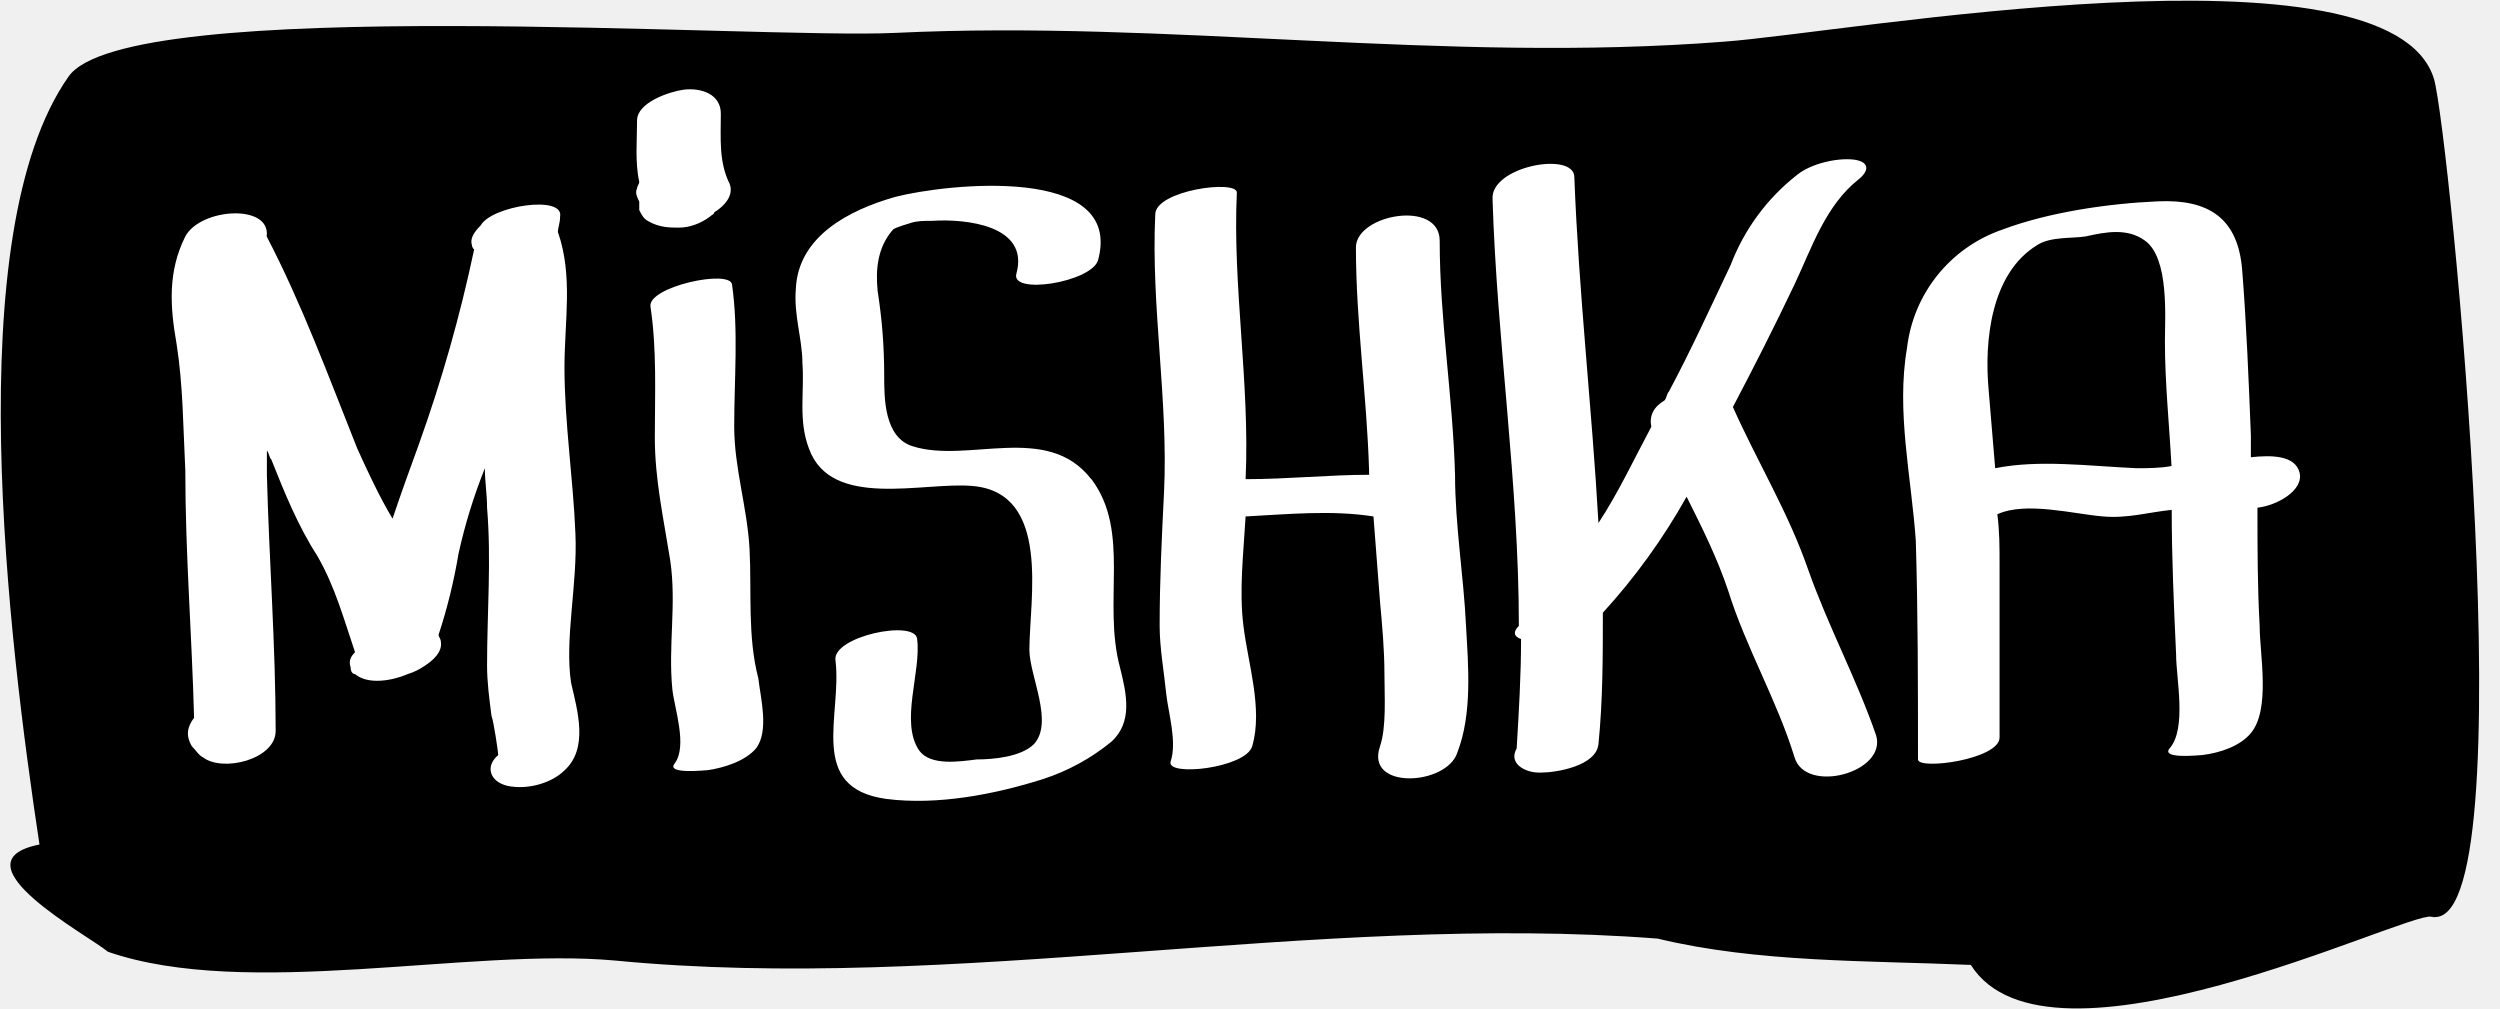
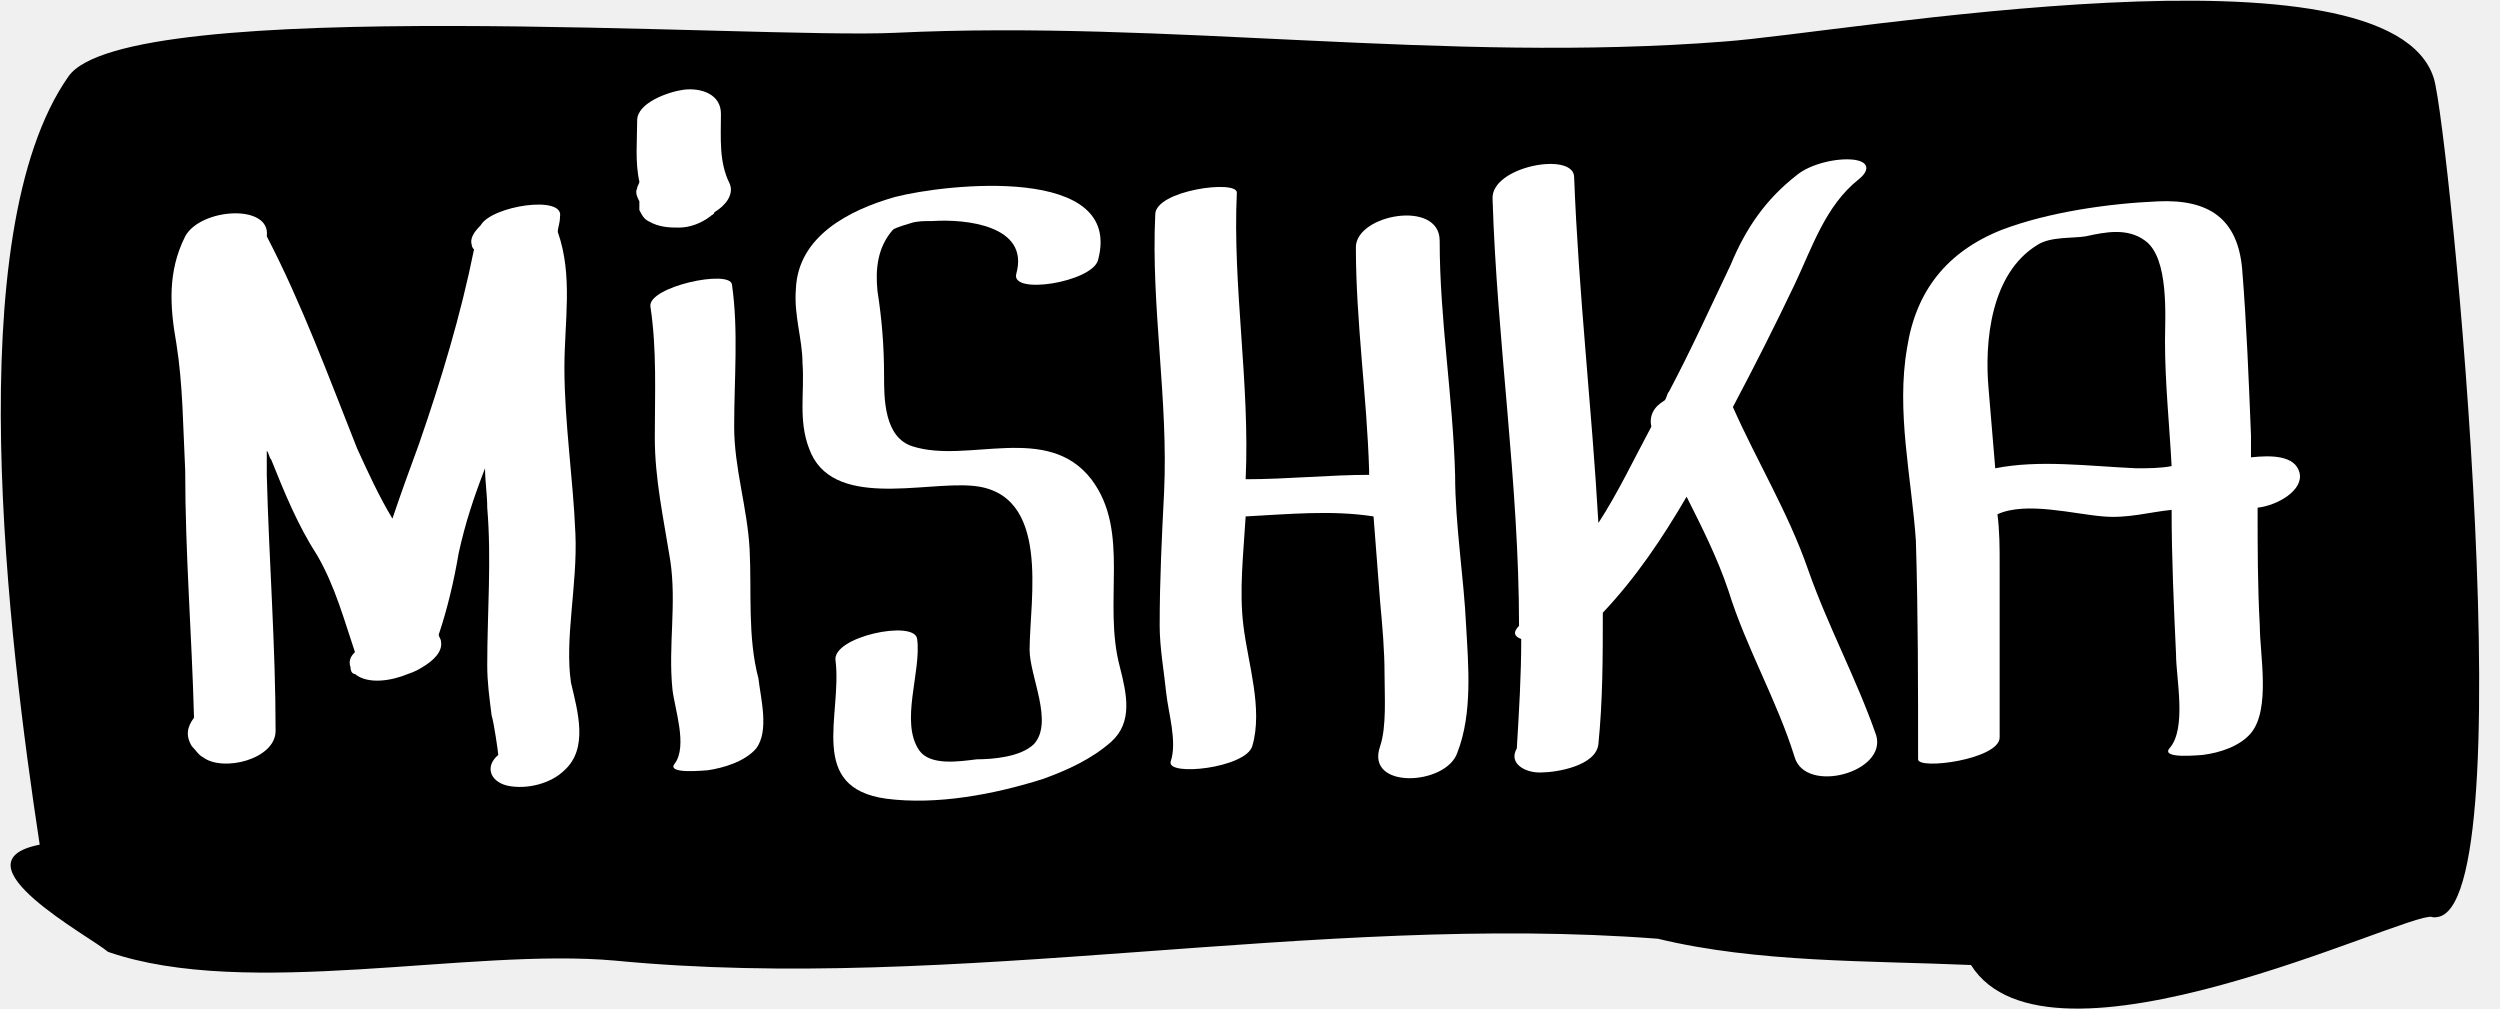
<svg xmlns="http://www.w3.org/2000/svg" width="114" height="46" viewBox="0 0 114 46" fill="none">
-   <path d="M110.89 41.8c4.42.9.8-35.81.1-38.2-2.01-6.6-26.84-2.1-32.37-1.7-12.77 1-25.34-1-37.8-.4-6.24.3-35.09-1.8-37.7 2C-1.91 10.67.4 29.23 1.8 38.51c-4.02.8 2.31 4.19 3.12 4.89 6.33 2.19 16.48-.2 23.12.4 15.48 1.5 31.97-2.2 47.55-1 4.53 1.1 9.65 1 14.28 1.2 3.52 5.58 19.8-2.4 21-2.2-.1 0 .51.1 0 0Z" fill="#000" />
-   <path d="M26.24 24.35c-.1-2.5-.5-5.1-.5-7.59 0-2.1.4-4.19-.3-6.18 0-.2.1-.4.1-.7.2-1-3.12-.5-3.62.4-.3.3-.5.6-.4.9 0 .1.1.2.1.2a67.86 67.86 0 0 1-2.52 8.88c-.4 1.1-.8 2.2-1.2 3.39-.6-1-1.11-2.1-1.61-3.2-1.31-3.29-2.52-6.58-4.13-9.67.2-1.5-3.01-1.3-3.71 0-.8 1.6-.7 3.19-.4 4.89.3 1.9.3 3.79.4 5.78 0 3.8.3 7.49.4 11.28-.3.4-.4.8-.1 1.3.2.2.3.4.5.5.9.7 3.32.1 3.32-1.2 0-3.9-.3-7.79-.4-11.68v-1.1c.1.1.1.3.2.4.6 1.5 1.2 3 2.1 4.4.81 1.4 1.21 2.89 1.72 4.39-.2.2-.3.4-.2.7 0 .2.1.3.2.3.6.5 1.7.3 2.4 0 .31-.1.51-.2.81-.4.3-.2.8-.6.7-1.1 0-.1-.1-.2-.1-.3.4-1.2.71-2.5.91-3.7a25 25 0 0 1 1.2-3.89c0 .6.1 1.2.1 1.8.2 2.4 0 4.79 0 7.18 0 .8.1 1.5.2 2.3.11.3.31 1.7.31 1.8-.6.5-.4 1.2.4 1.4.9.2 2.01-.1 2.62-.7 1.1-1 .6-2.7.3-4-.3-2 .3-4.49.2-6.78Zm7.94.7c-.1-1.9-.7-3.7-.7-5.6 0-2.19.2-4.38-.1-6.48-.1-.7-3.82.1-3.72 1 .3 2 .2 4 .2 5.99 0 1.9.4 3.69.7 5.58.3 2-.1 3.9.1 5.9.1.89.7 2.59.1 3.38-.4.5 1.41.3 1.51.3.7-.1 1.71-.4 2.21-1 .6-.8.2-2.29.1-3.19-.5-1.9-.3-3.99-.4-5.88Zm15.58-3.2c-2-2.6-5.63-.7-8.14-1.5-1.3-.4-1.3-2.19-1.3-3.19 0-1.4-.1-2.6-.3-3.89-.1-1 0-2 .7-2.8.1-.1.8-.3.8-.3.3-.1.6-.1 1-.1 1.51-.1 4.43.2 3.83 2.4-.3 1 3.41.4 3.72-.6 1.2-4.39-6.94-3.49-9.25-2.89-2.11.6-4.43 1.8-4.53 4.2-.1 1.19.3 2.29.3 3.38.1 1.3-.2 2.6.3 3.9 1.01 2.79 5.23 1.5 7.45 1.7 3.61.3 2.6 5.18 2.6 7.48.01 1.2 1.12 3.29.21 4.29-.6.6-1.91.7-2.61.7-.8.1-2.11.3-2.62-.4-.9-1.3.1-3.6-.1-5.1-.1-.9-3.92-.1-3.72 1 .3 2.5-1.3 5.8 2.31 6.3 2.32.3 4.93-.2 7.14-.9a9.6 9.6 0 0 0 3.12-1.7c1-.9.7-2.2.4-3.4-.8-2.99.5-6.18-1.3-8.58Zm16.59-.2c-.1-3.59-.7-7.08-.7-10.67 0-1.9-3.82-1.2-3.82.3 0 3.39.5 6.78.6 10.17v.2c-1.8 0-3.72.2-5.63.2.2-4.39-.6-8.78-.4-13.07 0-.6-3.72-.1-3.72 1-.2 4.19.6 8.48.4 12.67-.1 2-.2 4-.2 6.09 0 1 .2 2.1.3 3.1.1.89.5 2.19.2 3.09-.2.7 3.42.3 3.72-.7.5-1.7-.2-3.8-.4-5.5-.2-1.59 0-3.28.1-4.98 1.91-.1 3.92-.3 5.83 0l.3 3.9c.1 1.09.2 2.19.2 3.28 0 1 .1 2.4-.2 3.3-.7 2 3.02 1.8 3.52.3.7-1.8.5-4 .4-5.8-.1-2.19-.5-4.58-.5-6.88Zm16.09 4.29c-.9-2.59-2.31-4.89-3.42-7.38 1-1.9 1.91-3.7 2.81-5.59.8-1.7 1.41-3.59 2.92-4.79.5-.4.5-.8-.2-.9-.8-.1-2.01.2-2.61.7a9.51 9.51 0 0 0-3.02 4.1c-.9 1.89-1.81 3.89-2.82 5.78-.1.1-.1.3-.2.4-.5.3-.7.7-.6 1.2-.8 1.5-1.5 3-2.41 4.39-.3-5.29-.9-10.48-1.1-15.77 0-1.2-3.83-.5-3.73 1 .2 6.49 1.2 12.97 1.2 19.46-.3.3-.2.5.1.6 0 1.7-.1 3.29-.2 4.99-.4.7.41 1.1 1.01 1.1h.1c.7 0 2.52-.3 2.62-1.3.2-2 .2-4 .2-5.99a28.4 28.4 0 0 0 3.82-5.29c.7 1.4 1.4 2.8 1.9 4.3.81 2.59 2.22 4.98 3.02 7.58.5 1.7 4.23.7 3.72-1-.9-2.6-2.2-5-3.11-7.59Zm22.42-4.39c-.2-.8-1.31-.8-2.22-.7v-1c-.1-2.49-.2-5.08-.4-7.58-.2-2.3-1.5-3.19-3.82-3.09-2.31.1-5.02.5-7.14 1.3a6.5 6.5 0 0 0-4.32 5.39c-.5 2.89.2 5.88.4 8.78.1 3.29.1 6.68.1 9.98 0 .5 3.72 0 3.72-1v-7.89c0-.8 0-1.5-.1-2.29 1.31-.6 3.52 0 4.83.1 1.1.1 2.11-.2 3.12-.3 0 2.2.1 4.39.2 6.59 0 1.1.5 3.39-.3 4.29-.4.5 1.4.3 1.5.3.8-.1 1.71-.4 2.21-1 .91-1.1.4-3.6.4-4.9-.1-1.79-.1-3.58-.1-5.38.91-.1 2.12-.8 1.92-1.6Zm-13.88-.2-.3-3.59c-.2-2.2.1-5.29 2.21-6.58.6-.4 1.61-.3 2.22-.4.9-.2 1.9-.4 2.71.2 1.1.8.9 3.49.9 4.59 0 1.9.2 3.79.3 5.68-.5.1-1.1.1-1.6.1-2.21-.1-4.43-.4-6.44 0ZM30.96 10.38c.5 0 1.01-.2 1.41-.5.1-.1.2-.1.2-.2.5-.3.9-.8.7-1.3-.5-1-.4-2.1-.4-3.2 0-.89-.9-1.19-1.7-1.09-.7.1-2.12.6-2.12 1.4 0 .9-.1 1.9.1 2.8 0 .1-.1.2-.1.3-.1.2 0 .4.1.6v.39c.1.2.2.4.4.5.51.3 1.01.3 1.41.3Z" fill="#fff" />
+   <path d="M110.889 41.809C115.312 42.707 111.693 5.987 110.989 3.592C108.979 -2.994 84.147 1.496 78.618 1.895C65.85 2.893 53.283 0.898 40.817 1.496C34.584 1.796 5.731 -0.3 3.117 3.492C-1.91 10.676 0.402 29.236 1.81 38.516C-2.212 39.314 4.122 42.707 4.926 43.405C11.26 45.6 21.414 43.206 28.049 43.804C43.531 45.301 60.019 41.609 75.602 42.807C80.126 43.904 85.253 43.804 89.877 44.004C93.396 49.592 109.682 41.609 110.889 41.809C111.392 41.908 110.788 41.809 110.889 41.809Z" fill="black" />
+   <path d="M26.239 24.348C26.139 21.853 25.737 19.259 25.737 16.764C25.737 14.669 26.139 12.573 25.435 10.578C25.435 10.378 25.536 10.178 25.536 9.879C25.737 8.881 22.419 9.38 21.916 10.278C21.615 10.578 21.414 10.877 21.514 11.176C21.514 11.276 21.615 11.376 21.615 11.376C21.012 14.369 20.107 17.363 19.102 20.256C18.7 21.354 18.297 22.452 17.895 23.649C17.292 22.651 16.789 21.554 16.287 20.456C14.98 17.163 13.773 13.87 12.165 10.777C12.366 9.28 9.149 9.48 8.445 10.777C7.641 12.374 7.741 13.97 8.043 15.666C8.344 17.562 8.344 19.458 8.445 21.454C8.445 25.246 8.747 28.938 8.847 32.729C8.546 33.129 8.445 33.528 8.747 34.026C8.948 34.226 9.048 34.426 9.249 34.525C10.154 35.224 12.567 34.625 12.567 33.328C12.567 29.436 12.265 25.545 12.165 21.653C12.165 21.254 12.165 20.855 12.165 20.556C12.265 20.656 12.265 20.855 12.366 20.955C12.969 22.452 13.572 23.948 14.477 25.345C15.281 26.742 15.683 28.239 16.186 29.736C15.985 29.935 15.884 30.135 15.985 30.434C15.985 30.634 16.086 30.734 16.186 30.734C16.789 31.233 17.895 31.033 18.599 30.734C18.901 30.634 19.102 30.534 19.403 30.334C19.705 30.135 20.207 29.736 20.107 29.237C20.107 29.137 20.006 29.037 20.006 28.938C20.409 27.74 20.71 26.443 20.911 25.246C21.213 23.849 21.615 22.651 22.118 21.354C22.118 21.953 22.218 22.551 22.218 23.15C22.419 25.545 22.218 27.94 22.218 30.334C22.218 31.133 22.319 31.831 22.419 32.63C22.52 32.929 22.721 34.326 22.721 34.426C22.118 34.925 22.319 35.623 23.123 35.823C24.028 36.022 25.134 35.723 25.737 35.124C26.843 34.126 26.34 32.43 26.038 31.133C25.737 29.137 26.34 26.643 26.239 24.348Z" fill="white" />
+   <path d="M34.182 25.046C34.081 23.15 33.478 21.354 33.478 19.458C33.478 17.263 33.679 15.068 33.377 12.972C33.277 12.274 29.557 13.072 29.658 13.97C29.959 15.966 29.859 17.961 29.859 19.957C29.859 21.853 30.261 23.649 30.562 25.545C30.864 27.541 30.462 29.436 30.663 31.432C30.764 32.33 31.367 34.026 30.764 34.825C30.361 35.324 32.171 35.124 32.272 35.124C32.975 35.024 33.981 34.725 34.483 34.126C35.087 33.328 34.684 31.831 34.584 30.933C34.081 29.037 34.282 26.942 34.182 25.046Z" fill="white" />
+   <path d="M49.764 21.853C47.754 19.259 44.135 21.154 41.621 20.356C40.314 19.957 40.314 18.161 40.314 17.163C40.314 15.766 40.214 14.569 40.013 13.272C39.912 12.274 40.013 11.276 40.716 10.478C40.817 10.378 41.521 10.178 41.521 10.178C41.822 10.079 42.124 10.079 42.526 10.079C44.034 9.979 46.949 10.278 46.346 12.473C46.045 13.471 49.764 12.873 50.066 11.875C51.272 7.484 43.129 8.382 40.817 8.981C38.706 9.58 36.393 10.777 36.293 13.172C36.192 14.369 36.594 15.467 36.594 16.564C36.695 17.862 36.393 19.159 36.896 20.456C37.901 23.25 42.124 21.953 44.336 22.152C47.955 22.452 46.95 27.341 46.95 29.636C46.95 30.833 48.055 32.929 47.151 33.927C46.547 34.525 45.24 34.625 44.537 34.625C43.732 34.725 42.425 34.925 41.923 34.226C41.018 32.929 42.023 30.634 41.822 29.137C41.722 28.239 37.901 29.037 38.102 30.135C38.404 32.63 36.795 35.922 40.415 36.421C42.727 36.721 45.341 36.222 47.553 35.523C48.658 35.124 49.764 34.625 50.669 33.827C51.675 32.929 51.373 31.632 51.071 30.434C50.267 27.441 51.574 24.248 49.764 21.853Z" fill="white" />
+   <path d="M66.353 21.653C66.252 18.061 65.649 14.569 65.649 10.977C65.649 9.081 61.828 9.779 61.828 11.276C61.828 14.669 62.331 18.061 62.432 21.454C62.432 21.554 62.432 21.554 62.432 21.653C60.622 21.653 58.712 21.853 56.802 21.853C57.003 17.462 56.199 13.072 56.4 8.781C56.4 8.183 52.68 8.682 52.68 9.779C52.479 13.97 53.283 18.261 53.082 22.452C52.981 24.447 52.881 26.443 52.881 28.538C52.881 29.536 53.082 30.634 53.183 31.632C53.283 32.53 53.685 33.827 53.384 34.725C53.183 35.423 56.802 35.024 57.103 34.026C57.606 32.33 56.902 30.235 56.701 28.538C56.5 26.942 56.701 25.246 56.802 23.549C58.712 23.45 60.723 23.25 62.633 23.549C62.733 24.846 62.834 26.144 62.934 27.441C63.035 28.538 63.135 29.636 63.135 30.734C63.135 31.732 63.236 33.129 62.934 34.026C62.231 36.022 65.95 35.823 66.453 34.326C67.157 32.53 66.956 30.334 66.855 28.538C66.755 26.343 66.353 23.948 66.353 21.653Z" fill="white" />
+   <path d="M82.438 25.944C81.533 23.35 80.126 21.055 79.02 18.56C80.025 16.664 80.93 14.868 81.835 12.972C82.639 11.276 83.242 9.38 84.75 8.183C85.253 7.784 85.253 7.384 84.549 7.285C83.745 7.185 82.538 7.484 81.935 7.983C80.528 9.081 79.623 10.378 78.919 12.074C78.014 13.97 77.11 15.966 76.104 17.862C76.004 17.961 76.004 18.161 75.903 18.261C75.4 18.56 75.199 18.959 75.3 19.458C74.496 20.955 73.792 22.452 72.887 23.849C72.585 18.56 71.982 13.371 71.781 8.083C71.781 6.886 67.961 7.584 68.061 9.081C68.263 15.567 69.268 22.052 69.268 28.538C68.966 28.838 69.067 29.037 69.368 29.137C69.368 30.833 69.268 32.43 69.167 34.126C68.765 34.825 69.57 35.224 70.173 35.224H70.273C70.977 35.224 72.787 34.925 72.887 33.927C73.088 31.931 73.088 29.935 73.088 27.94C74.596 26.343 75.803 24.547 76.909 22.651C77.612 24.048 78.316 25.445 78.819 26.942C79.623 29.536 81.03 31.931 81.835 34.525C82.337 36.222 86.057 35.224 85.554 33.528C84.65 30.933 83.343 28.538 82.438 25.944Z" fill="white" />
+   <path d="M104.857 21.554C104.656 20.755 103.55 20.755 102.645 20.855C102.645 20.556 102.645 20.256 102.645 19.857C102.545 17.363 102.444 14.768 102.243 12.274C102.042 9.979 100.735 9.081 98.423 9.181C96.111 9.28 93.396 9.679 91.285 10.478C88.772 11.476 87.364 13.272 86.962 15.866C86.459 18.76 87.163 21.753 87.364 24.647C87.465 27.94 87.465 31.332 87.465 34.625C87.465 35.124 91.184 34.625 91.184 33.627C91.184 31.033 91.184 28.339 91.184 25.744C91.184 24.946 91.184 24.248 91.084 23.45C92.391 22.851 94.603 23.45 95.909 23.549C97.015 23.649 98.021 23.35 99.026 23.25C99.026 25.445 99.127 27.64 99.227 29.836C99.227 30.933 99.73 33.228 98.925 34.126C98.523 34.625 100.333 34.426 100.433 34.426C101.238 34.326 102.143 34.026 102.645 33.428C103.55 32.33 103.047 29.836 103.047 28.538C102.947 26.742 102.947 24.946 102.947 23.15C103.852 23.05 105.058 22.352 104.857 21.554ZM90.983 21.354C90.883 20.157 90.782 18.959 90.682 17.762C90.481 15.567 90.782 12.473 92.894 11.176C93.497 10.777 94.502 10.877 95.105 10.777C96.01 10.578 97.015 10.378 97.82 10.977C98.925 11.775 98.724 14.469 98.724 15.567C98.724 17.462 98.925 19.358 99.026 21.254C98.523 21.354 97.92 21.354 97.418 21.354C95.206 21.254 92.994 20.955 90.983 21.354Z" fill="white" />
+   <path d="M30.965 10.378C31.467 10.378 31.97 10.178 32.372 9.879C32.473 9.779 32.573 9.779 32.573 9.679C33.076 9.38 33.478 8.881 33.277 8.382C32.774 7.384 32.875 6.287 32.875 5.189C32.875 4.291 31.97 3.992 31.166 4.092C30.462 4.191 29.055 4.69 29.055 5.489C29.055 6.387 28.954 7.384 29.155 8.282C29.155 8.382 29.055 8.482 29.055 8.582C28.954 8.781 29.055 8.981 29.155 9.181V9.28C29.155 9.38 29.155 9.48 29.155 9.58C29.256 9.779 29.356 9.979 29.557 10.079C30.06 10.378 30.562 10.378 30.965 10.378Z" fill="white" />
</svg>
